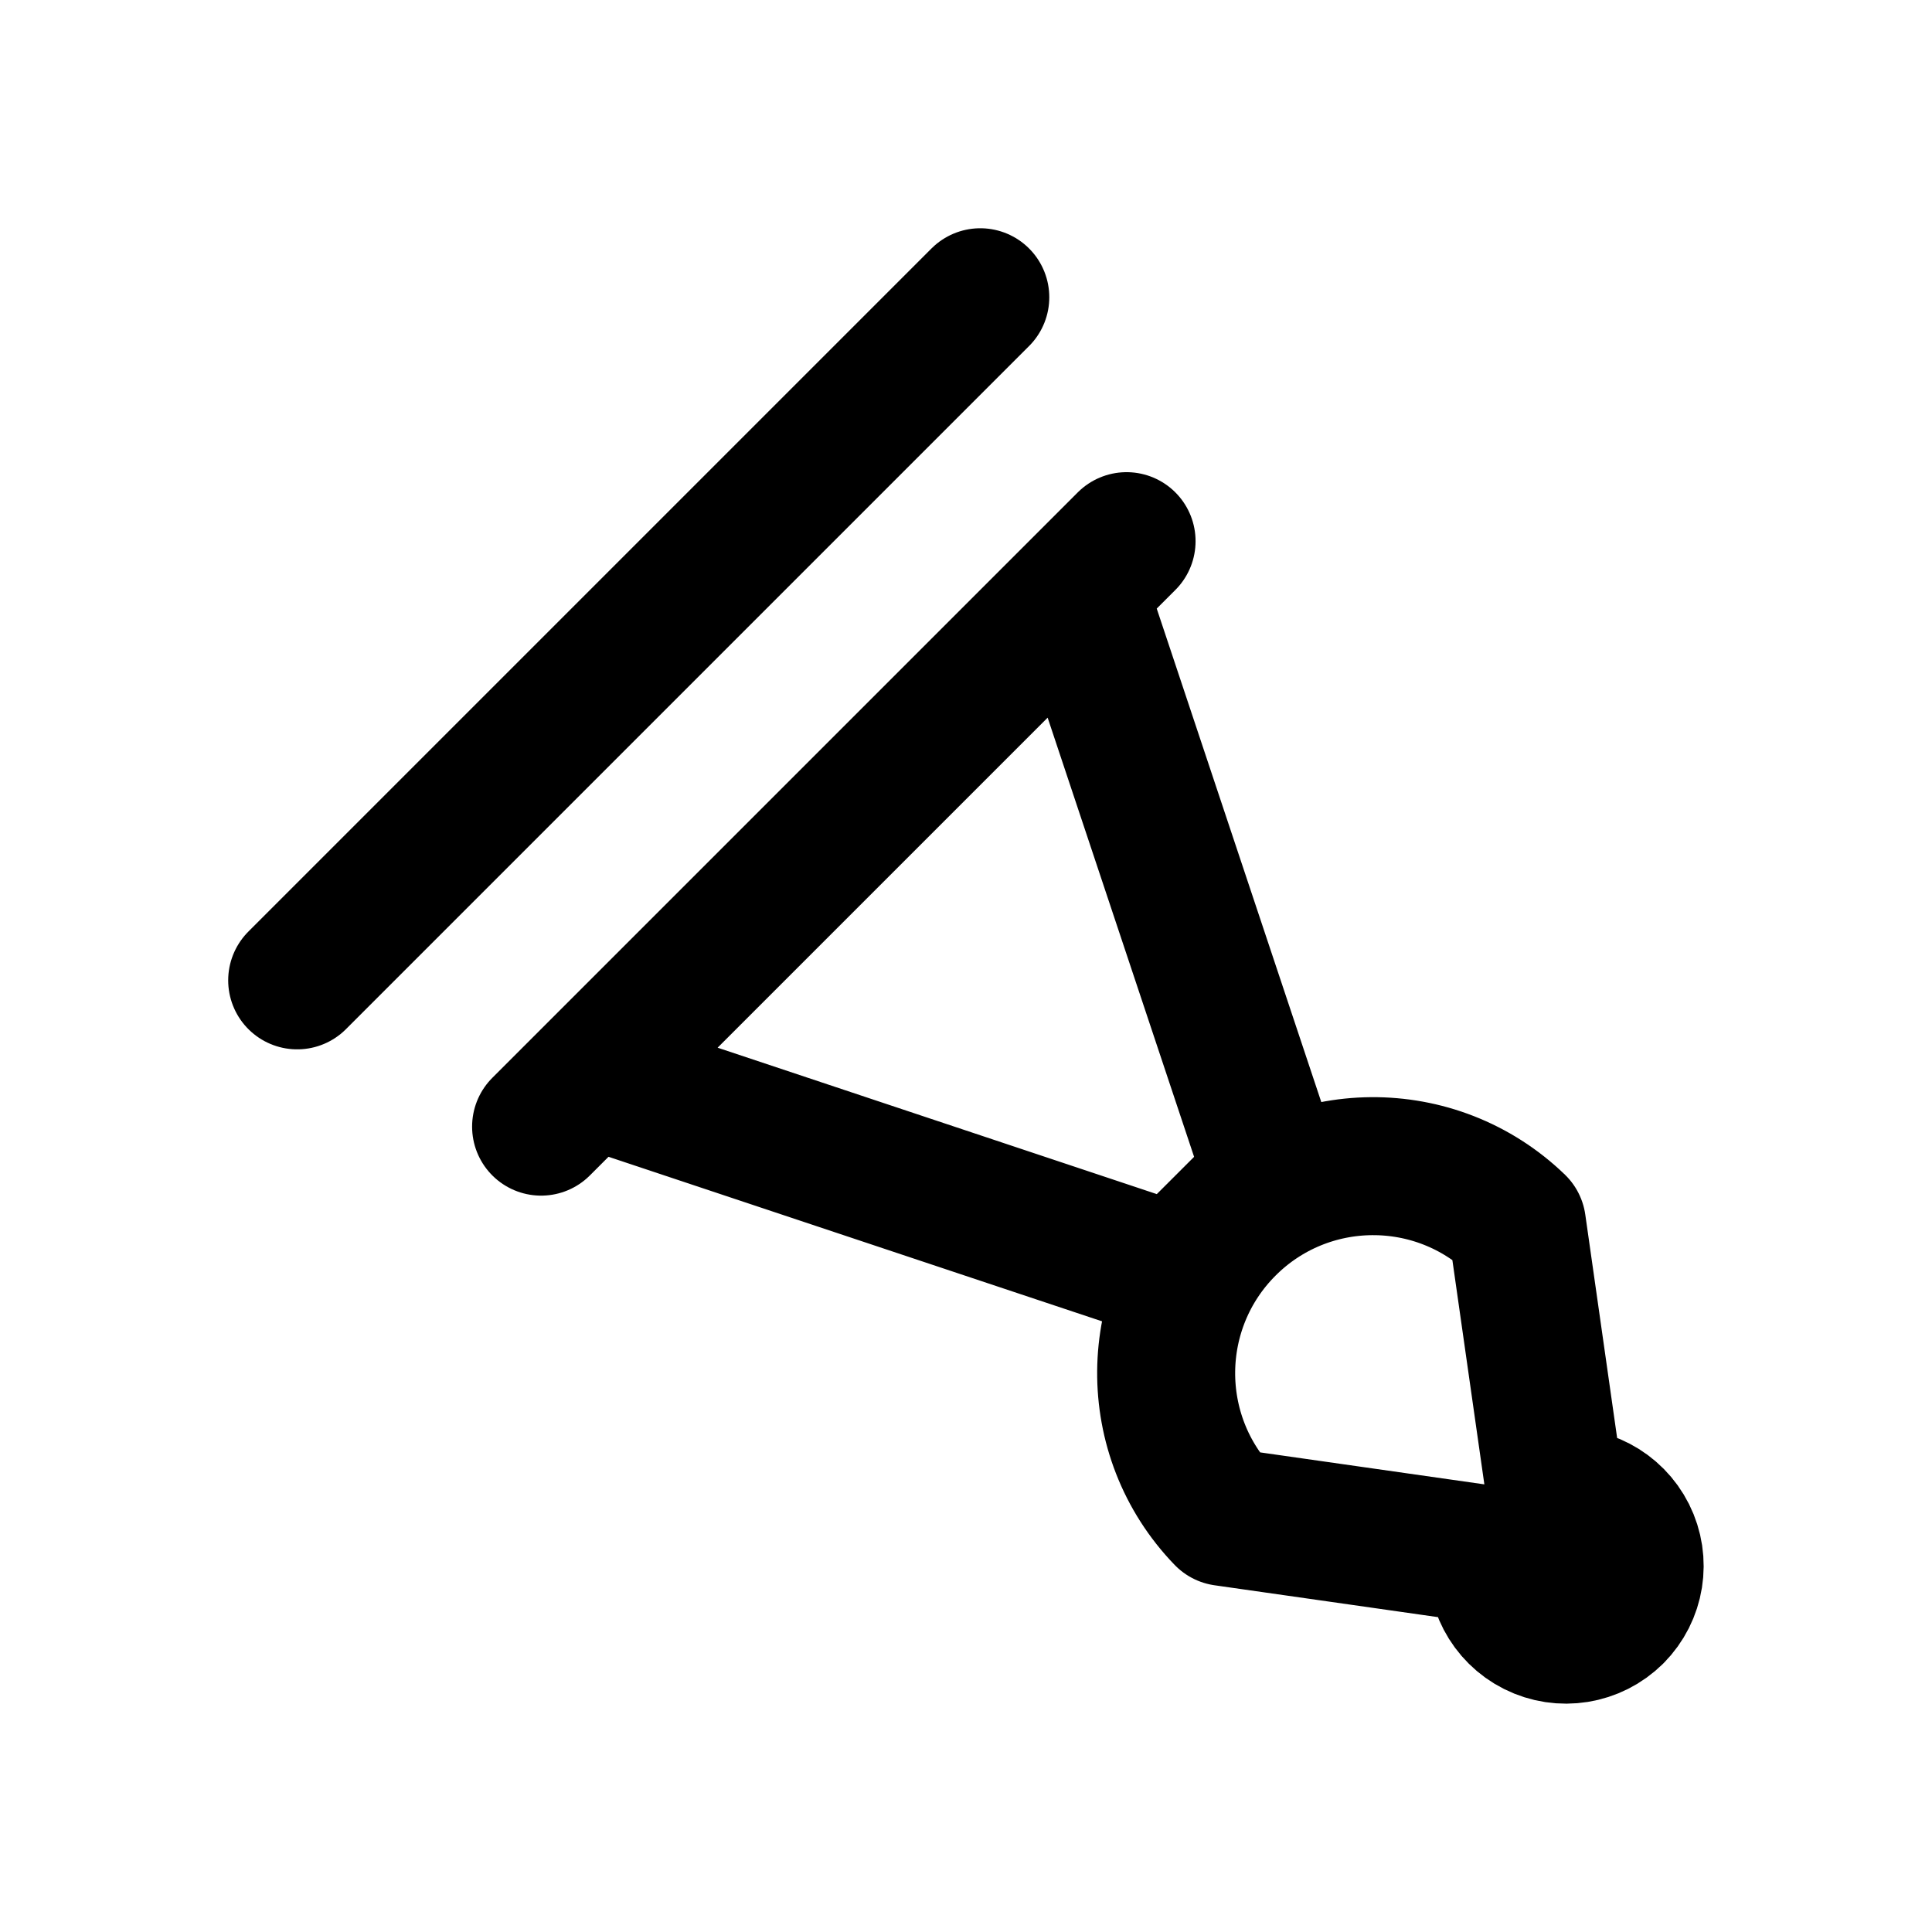
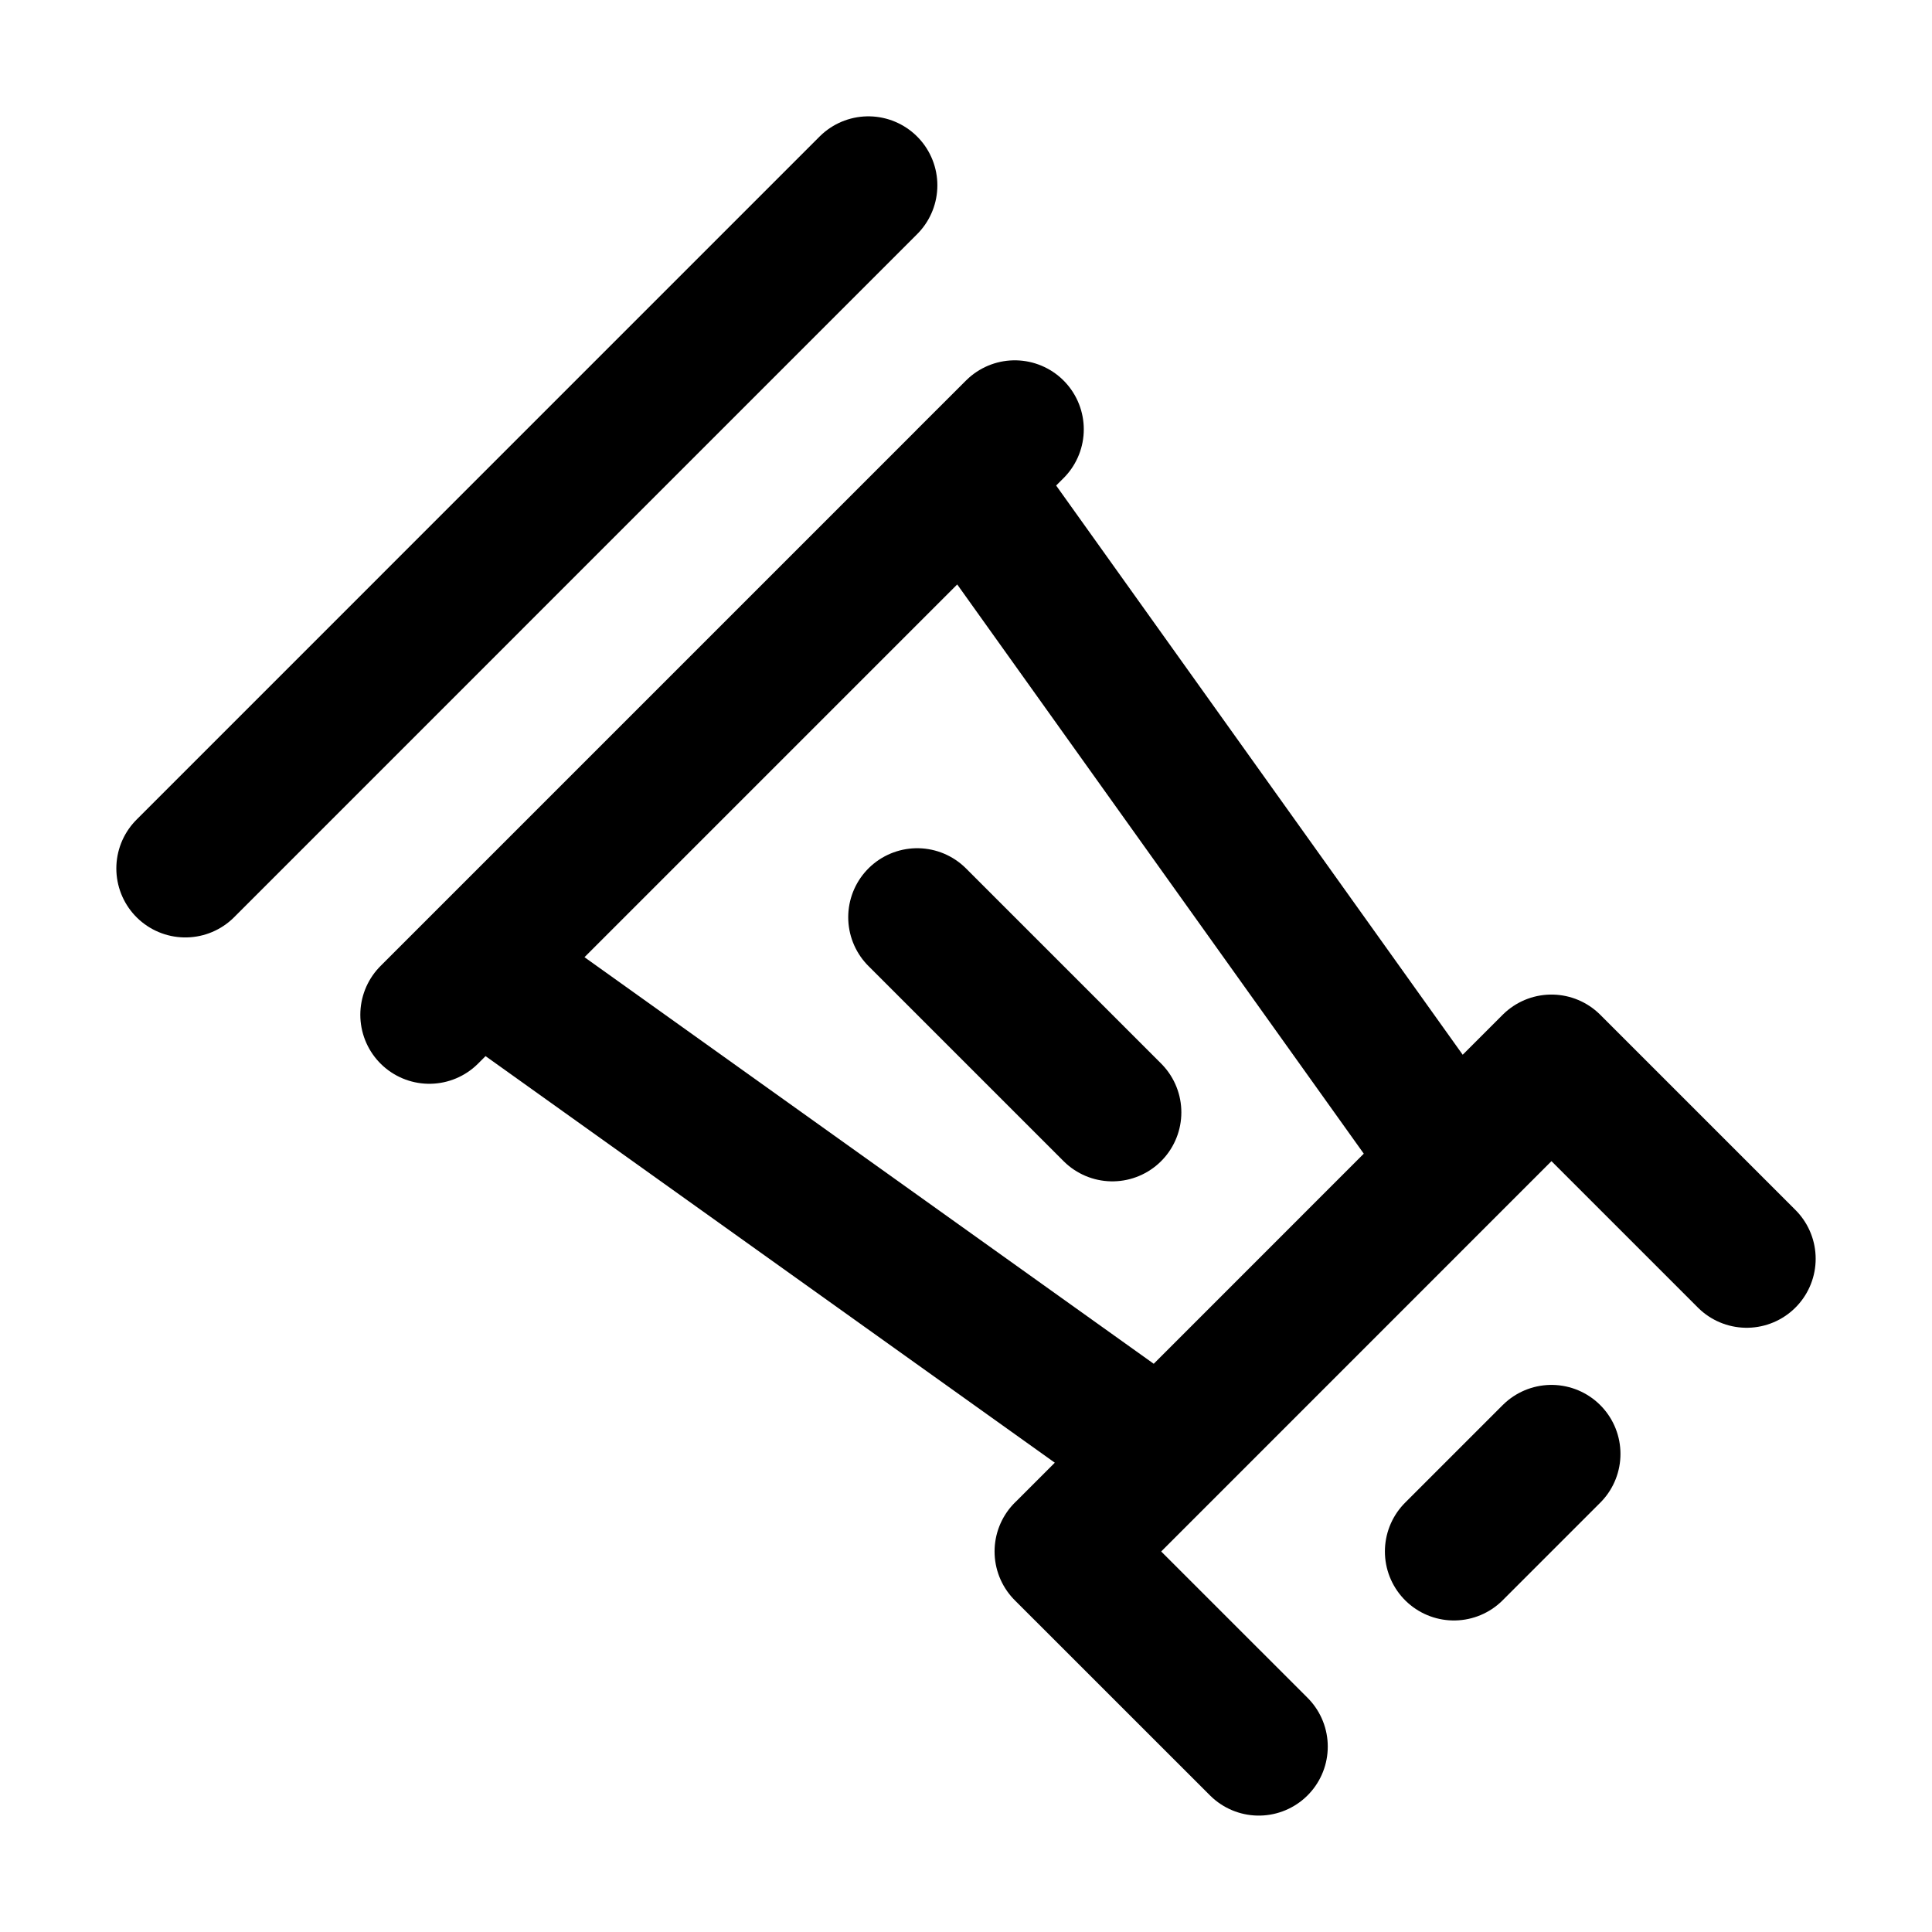
<svg xmlns="http://www.w3.org/2000/svg" width="28" height="28" viewBox="0 0 28 28">
-   <path fill="none" stroke="#e6edf3" stroke-width="2" d="M23.4 23.4a1 1 0 0 0-.85-1.695l-.565-3.962a3 3 0 0 0-4.242 4.242l3.962.565a1 1 0 0 0 1.695.85m-4.95-6.364L15.62 8.55l.707-.707-8.485 8.485.707-.707 8.486 2.829zM14.207 4.308l-9.9 9.9Z" style="stroke:#000000;stroke-linecap:round;stroke-linejoin:round;-inkscape-stroke:none" />
+   <path d="m25.314 18.243-2.829-2.829zm-7.071 7.07-2.829-2.828zm2.828-2.828 1.414-1.414zm0-5.657L14 6.928l.707-.706-8.485 8.485.707-.707 9.9 7.071Zm1.414-1.414-7.07 7.071zm-9.9-12.728-9.899 9.9Zm.708 10.607 2.828 2.828z" style="fill:none;stroke:#000000;stroke-width:2;stroke-linecap:round;stroke-linejoin:round;-inkscape-stroke:none" />
</svg>
